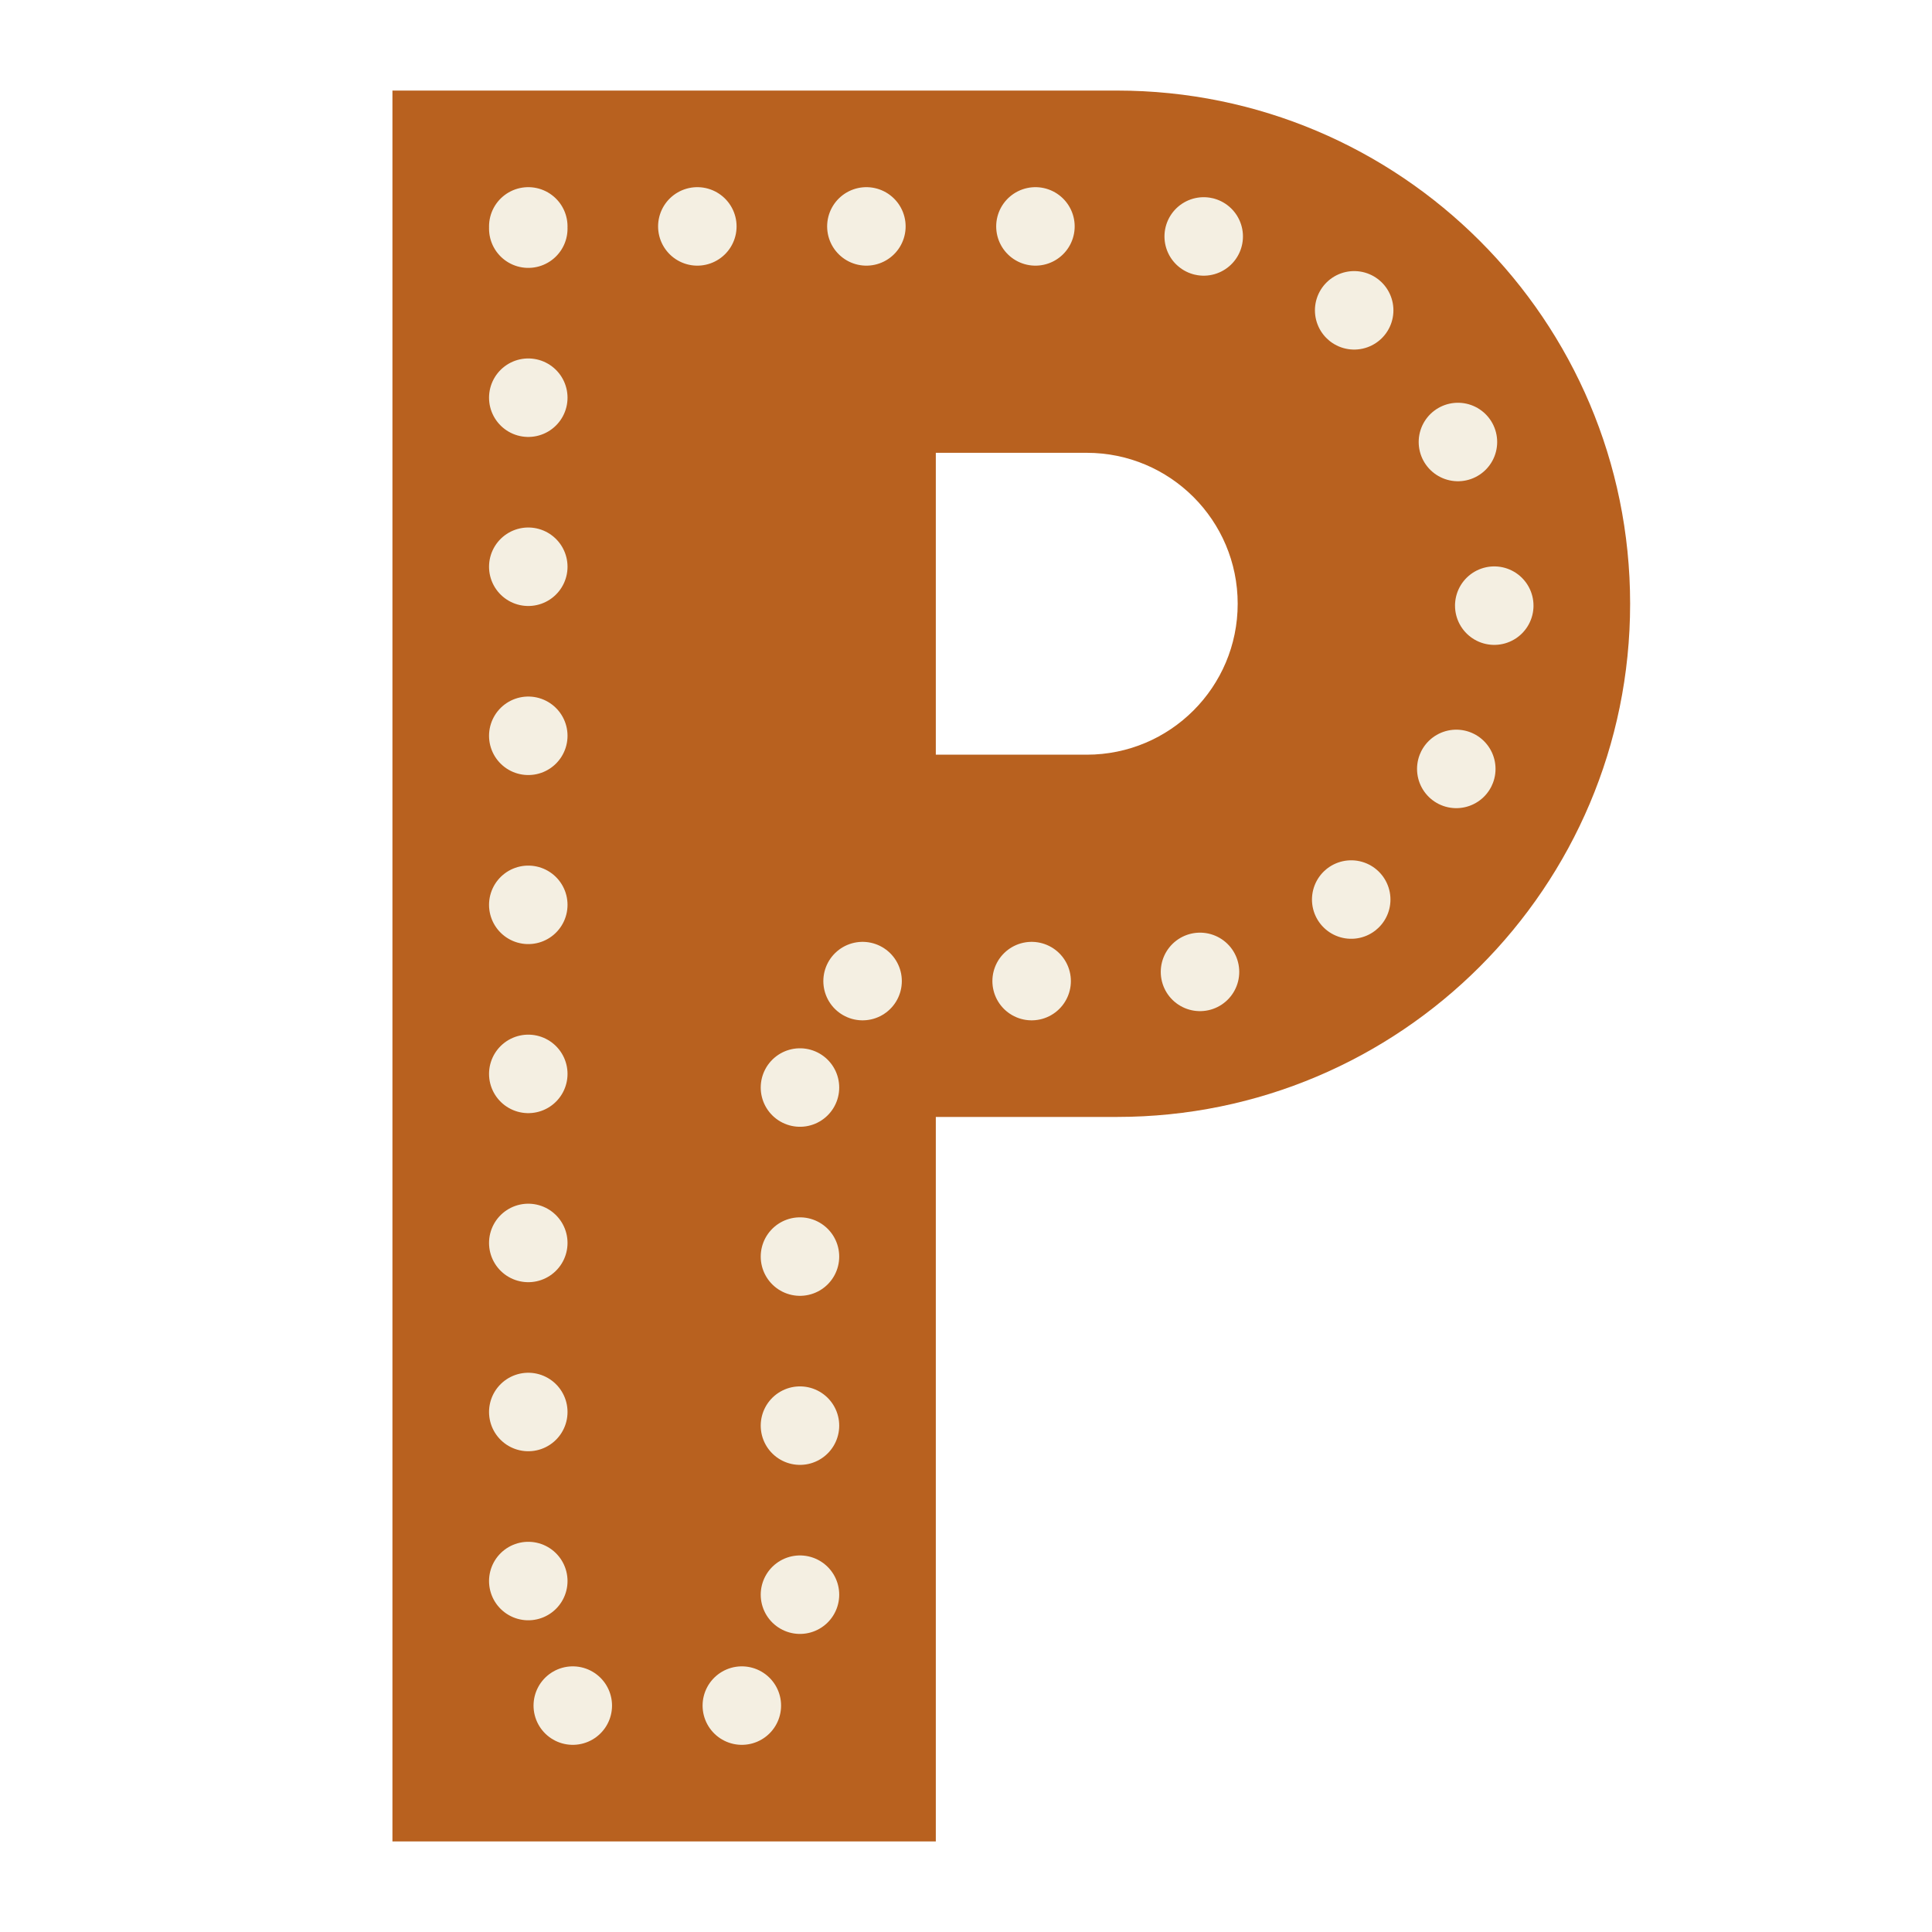
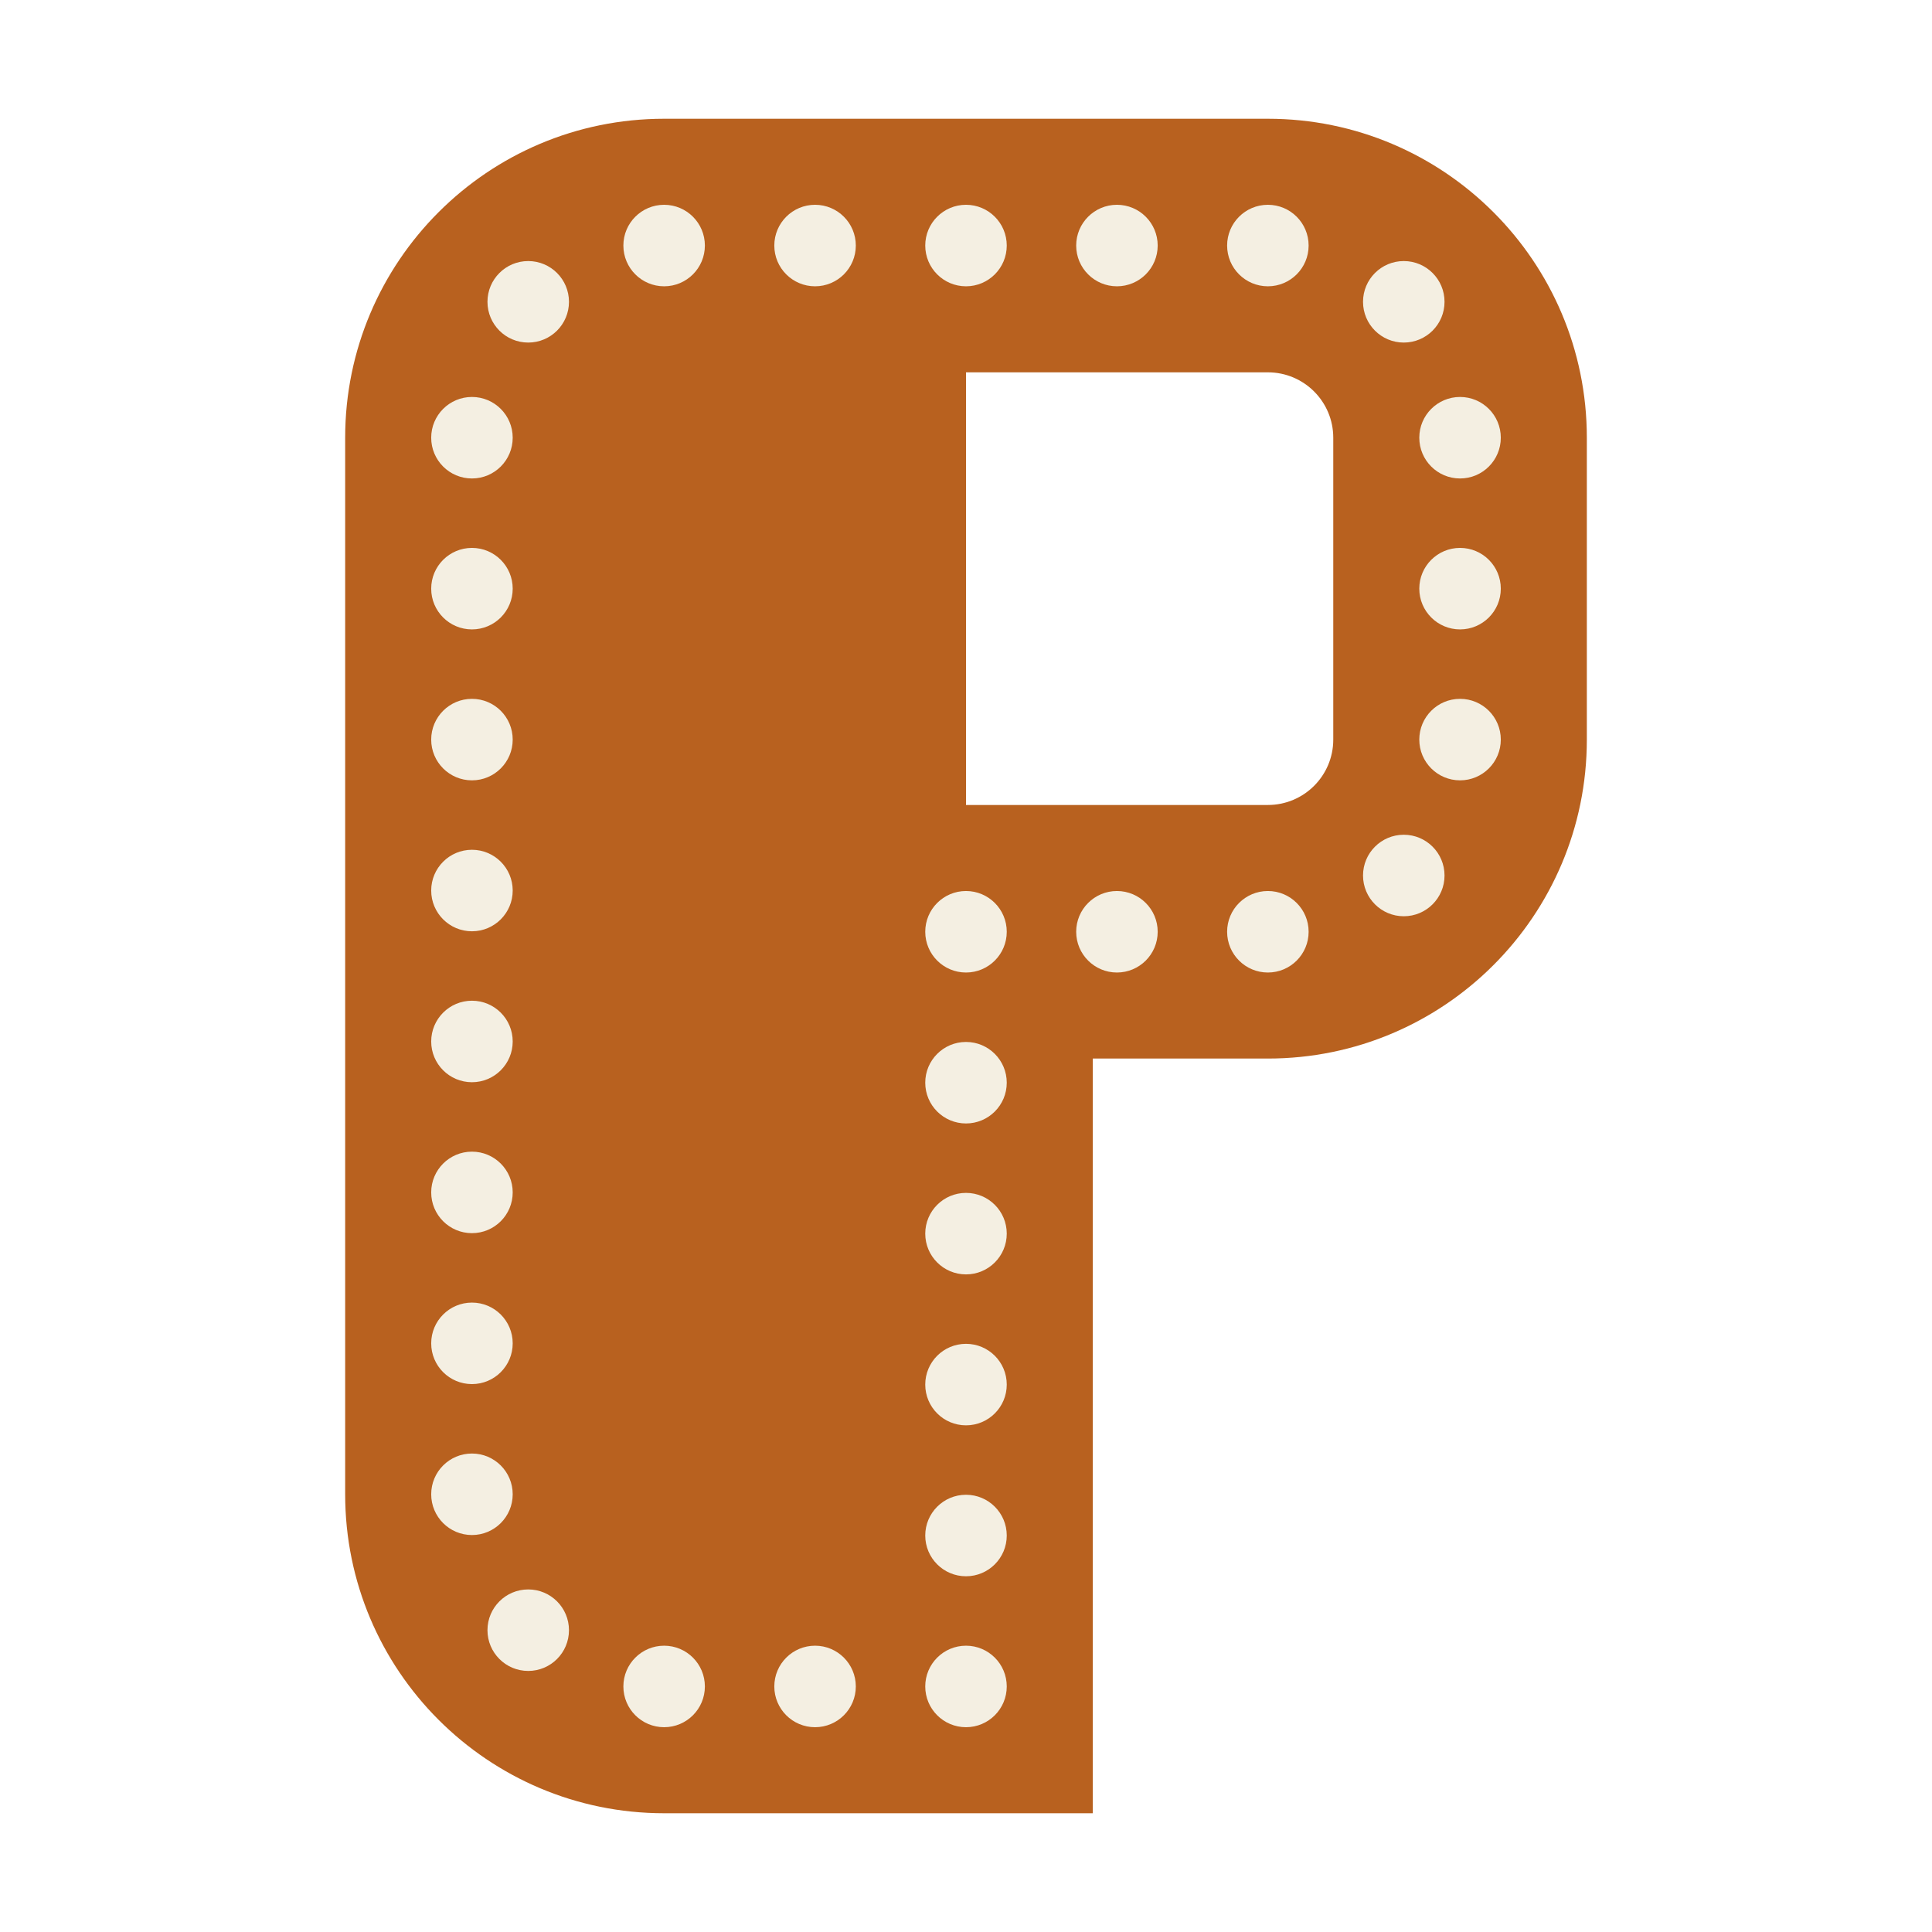
<svg xmlns="http://www.w3.org/2000/svg" viewBox="0 0 64 64">
-   <path fill="#b8611f" fill-rule="evenodd" d="M13 3h24a17 17 0 0 1 0 34h-6v24H13zM31 15v10h5a5 5 0 0 0 0-10z" />
-   <path fill="none" stroke="#f4efe2" stroke-width="2.6" stroke-linecap="round" stroke-dasharray="0 5.6" d="M17.5 7.5H37a12.5 12.5 0 0 1 0 25H26.5V56.5H17.5Z" />
+   <path fill="#b8611f" fill-rule="evenodd" d="M11.434 14.5A10.566 10.566 0 0 1 22.0 3.934H42.0A10.566 10.566 0 0 1 52.566 14.5V24.5A10.566 10.566 0 0 1 42.0 35.066H36.2V60.066H22.0A10.566 10.566 0 0 1 11.434 49.5ZM32.0 12.334H42.0A2.166 2.166 0 0 1 44.166 14.5V24.5A2.166 2.166 0 0 1 42.0 26.666H32.0Z" />
+   <g fill="#f4efe2">
+     <circle cx="15.634" cy="14.5" r="1.35" />
+     <circle cx="17.498" cy="9.998" r="1.35" />
+     <circle cx="22.0" cy="8.134" r="1.35" />
+     <circle cx="27.0" cy="8.134" r="1.35" />
+     <circle cx="32.0" cy="8.134" r="1.35" />
+     <circle cx="37.0" cy="8.134" r="1.35" />
+     <circle cx="42.0" cy="8.134" r="1.35" />
+     <circle cx="46.502" cy="9.998" r="1.35" />
+     <circle cx="48.366" cy="14.5" r="1.35" />
+     <circle cx="48.366" cy="19.5" r="1.35" />
+     <circle cx="48.366" cy="24.5" r="1.35" />
+     <circle cx="46.502" cy="29.002" r="1.35" />
+     <circle cx="42.0" cy="30.866" r="1.35" />
+     <circle cx="37.0" cy="30.866" r="1.35" />
+     <circle cx="32.0" cy="30.866" r="1.35" />
+     <circle cx="32.0" cy="35.866" r="1.35" />
+     <circle cx="32.0" cy="40.866" r="1.35" />
+     <circle cx="32.0" cy="45.866" r="1.35" />
+     <circle cx="32.0" cy="50.866" r="1.35" />
+     <circle cx="32.0" cy="55.866" r="1.35" />
+     <circle cx="27.0" cy="55.866" r="1.35" />
+     <circle cx="22.0" cy="55.866" r="1.35" />
+     <circle cx="17.498" cy="54.002" r="1.35" />
+     <circle cx="15.634" cy="49.5" r="1.35" />
+     <circle cx="15.634" cy="44.5" r="1.35" />
+     <circle cx="15.634" cy="39.5" r="1.35" />
+     <circle cx="15.634" cy="34.5" r="1.35" />
+     <circle cx="15.634" cy="29.5" r="1.35" />
+     <circle cx="15.634" cy="24.5" r="1.35" />
+     <circle cx="15.634" cy="19.5" r="1.35" />
+   </g>
</svg>
